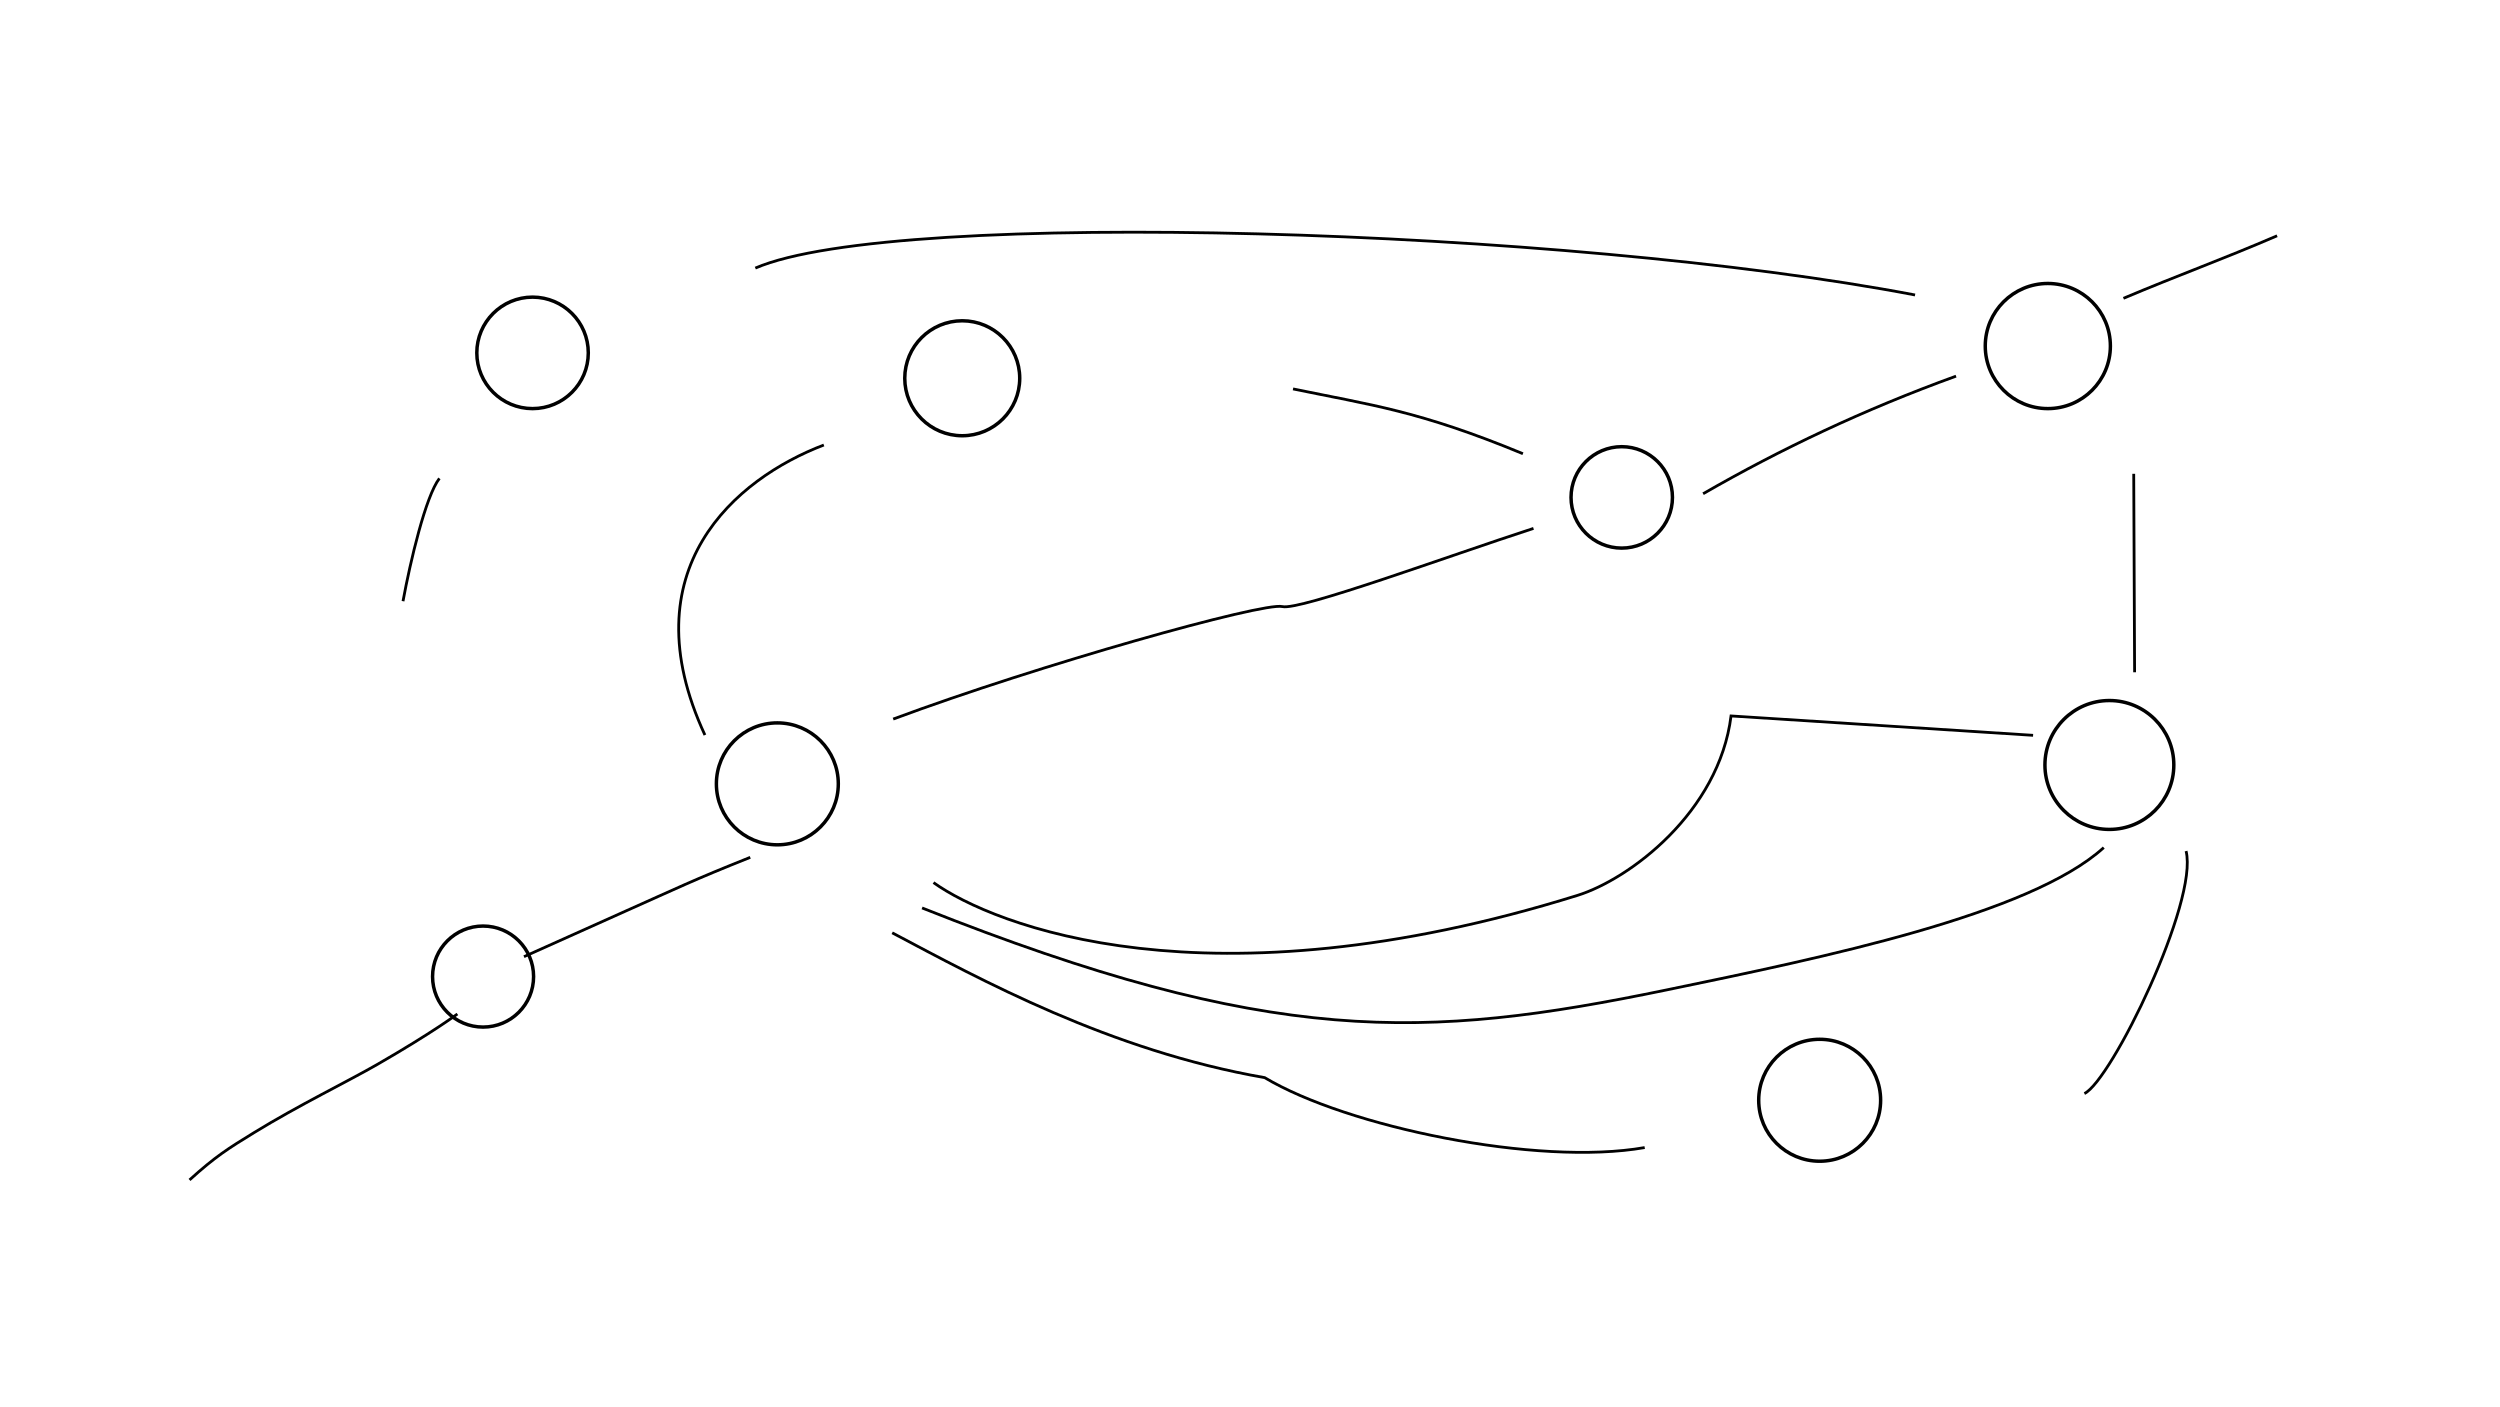
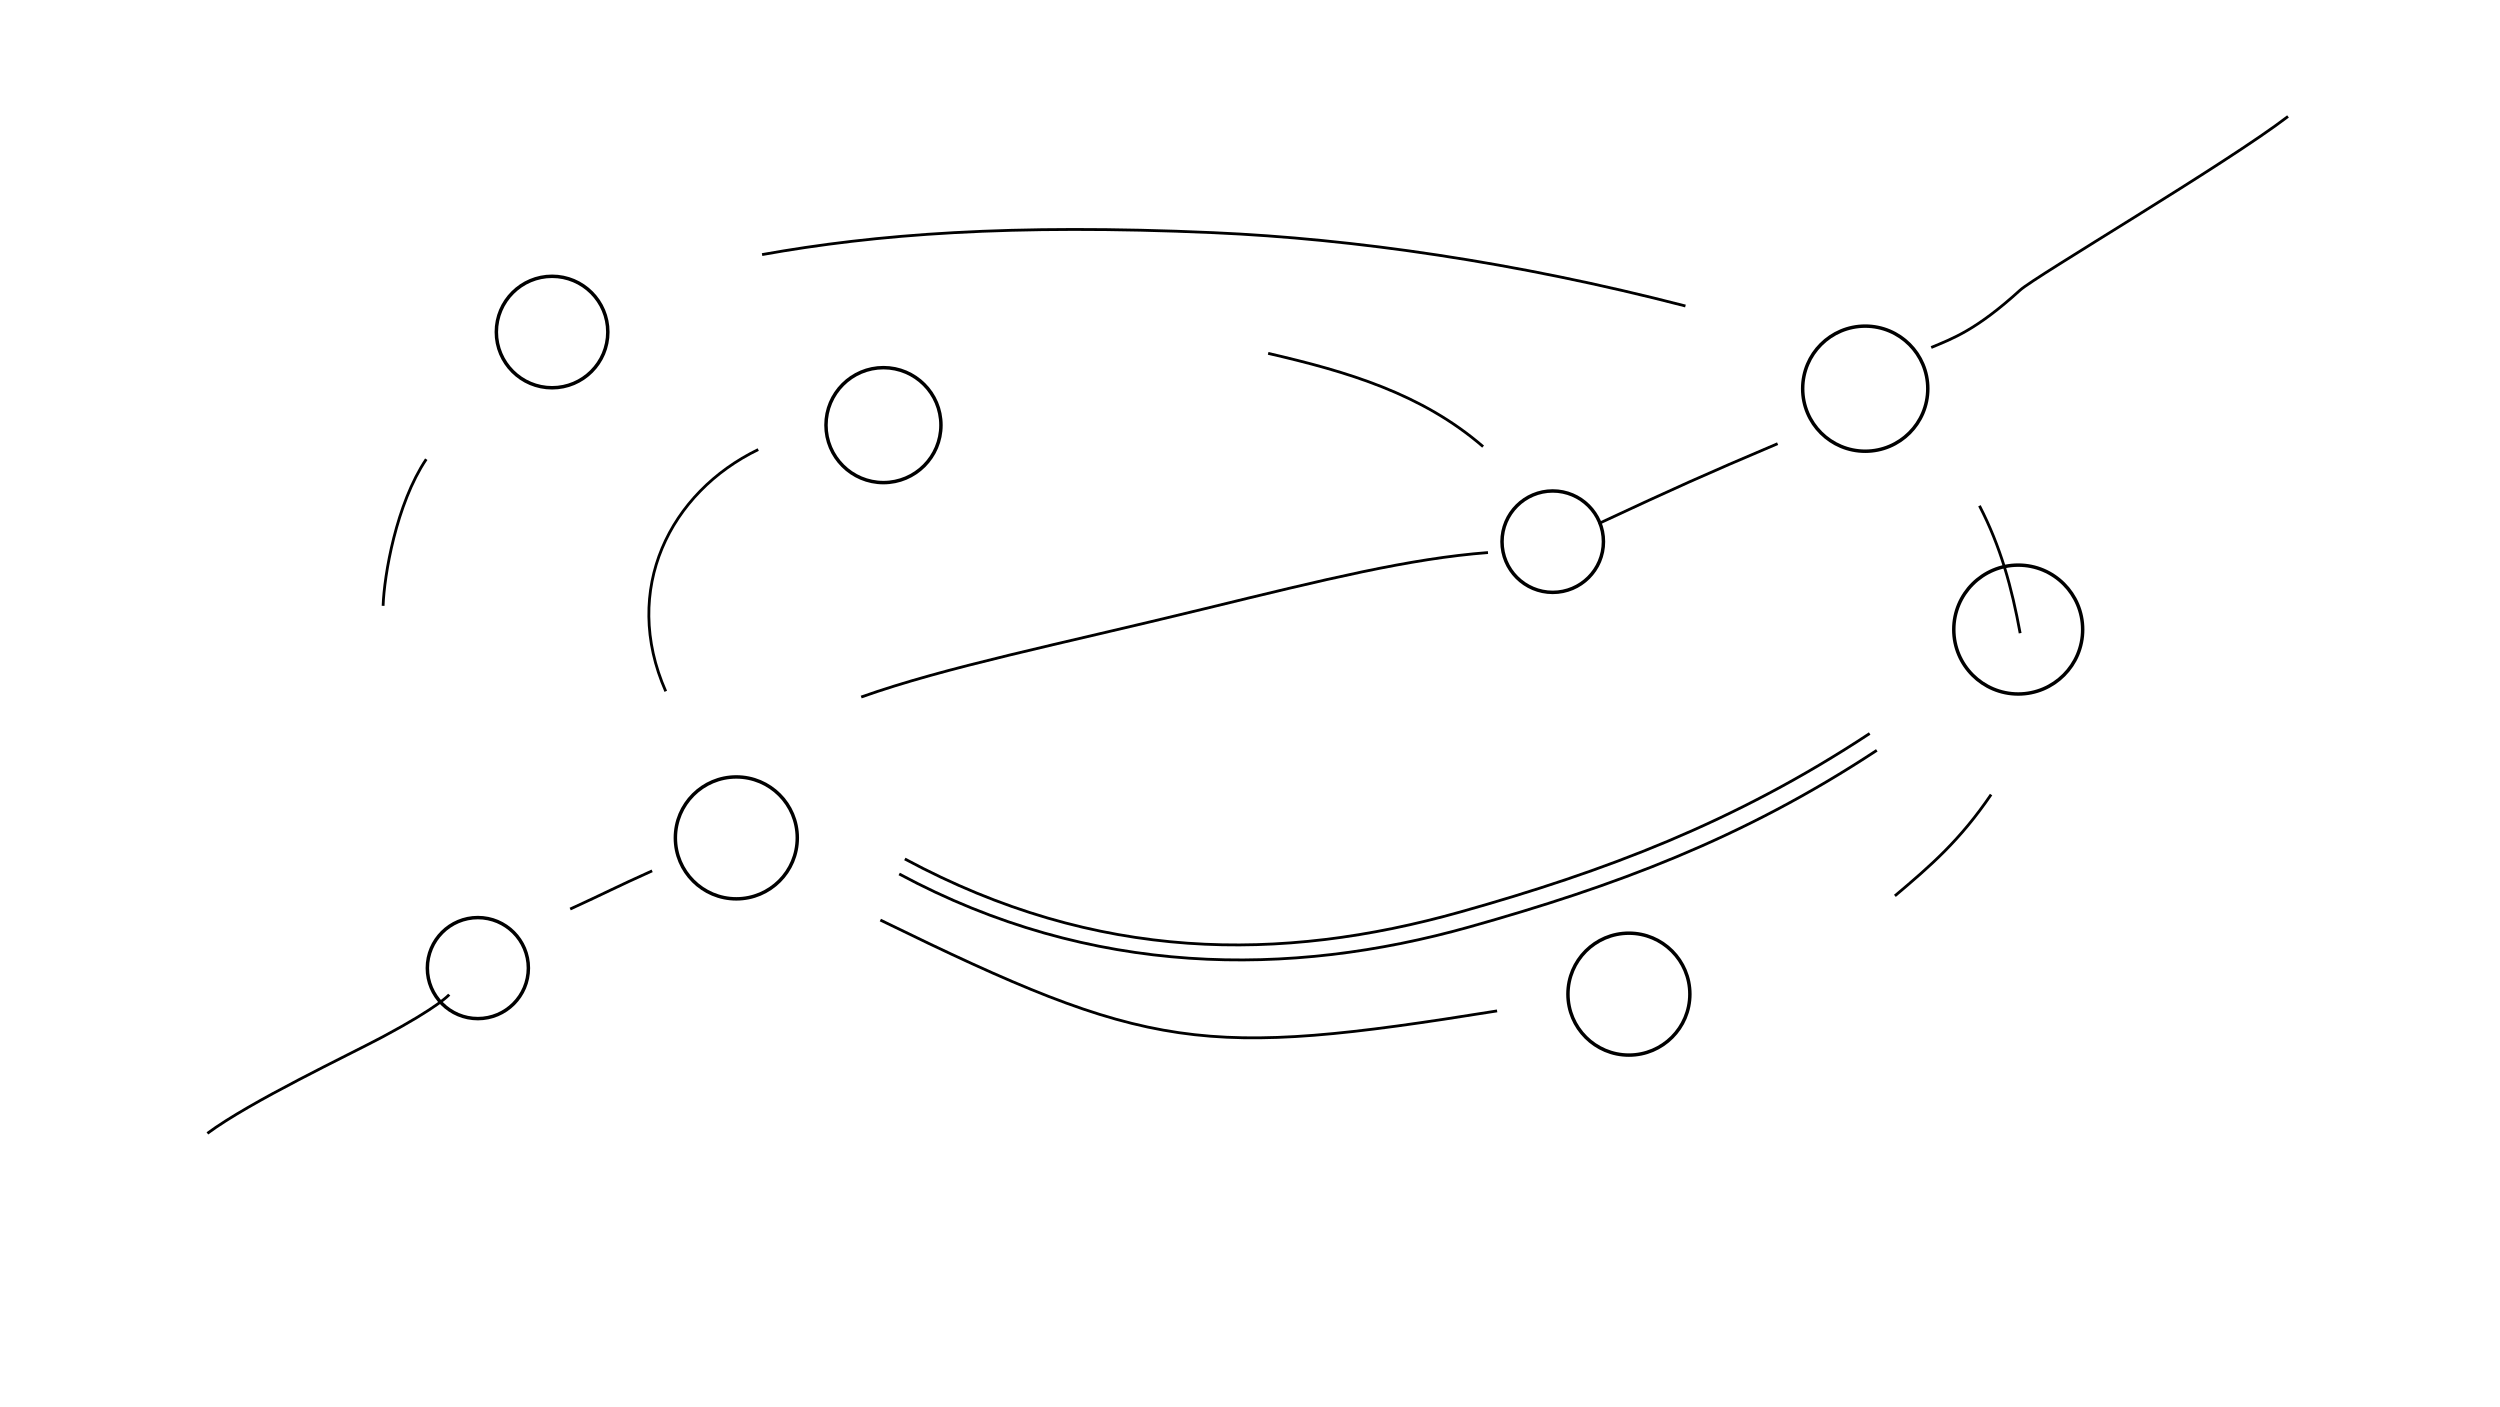
<svg xmlns="http://www.w3.org/2000/svg" width="3840" height="2160" viewBox="0 0 3840 2160" version="1.1" id="svg1" xml:space="preserve">
  <defs id="defs1" />
-   <path style="fill:none;stroke:#000000;stroke-width:4.317px;stroke-linecap:butt;stroke-linejoin:miter;stroke-opacity:1" d="m 291.131,1812.385 c 39.472,-35.828 59.279,-48.221 98.783,-72.474 68.994,-42.357 144.638,-79.031 189.789,-105.044 85.027,-48.986 122.814,-77.38 122.814,-77.38" id="produce-from-natural-resources" />
-   <path style="fill:none;stroke:#000000;stroke-width:4.317px;stroke-linecap:butt;stroke-linejoin:miter;stroke-opacity:1" d="m 674.929,734.824 c -21.076,27.301 -44.744,127.55 -55.909,188.631" id="produce-from-recycled-materials" />
-   <path style="fill:none;stroke:#000000;stroke-width:4.317px;stroke-linecap:butt;stroke-linejoin:miter;stroke-opacity:1" d="m 804.818,1469.471 c 0,0 129.424,-58.151 155.645,-69.826 78.284,-34.857 103.544,-47.564 191.923,-82.769" id="acquire-newly-produced" />
-   <path style="fill:none;stroke:#000000;stroke-width:4.317px;stroke-linecap:butt;stroke-linejoin:miter;stroke-opacity:1" d="M 2941.533,453.098 C 2408.834,351.103 1376.131,318.519 1160.18,411.796" id="recycle" />
-   <path style="fill:none;stroke:#000000;stroke-width:4.317px;stroke-linecap:butt;stroke-linejoin:miter;stroke-opacity:1" d="m 3278.745,1032.641 -1.344,-304.911" id="dispose-hibernating" />
-   <path style="fill:none;stroke:#000000;stroke-width:4.317px;stroke-linecap:butt;stroke-linejoin:miter;stroke-opacity:1" d="M 2615.966,758.395 C 2735.213,689.716 2862.185,629.399 3004.483,577.75" id="dispose-broken" />
-   <path style="fill:none;stroke:#000000;stroke-width:4.317px;stroke-linecap:butt;stroke-linejoin:miter;stroke-opacity:1" d="m 3231.375,1301.915 c -113.577,103.148 -430.291,168.751 -671.739,218.665 -370.738,76.641 -606.998,87.397 -1143.321,-125.993" id="acquire-used" />
-   <path style="fill:none;stroke:#000000;stroke-width:4.317px;stroke-linecap:butt;stroke-linejoin:miter;stroke-opacity:1" d="m 3122.834,1129.46 -463.94,-29.761 c -18.586,147.966 -155.842,250.685 -235.856,275.607 -568.827,177.174 -897.274,46.045 -989.181,-19.641" id="abandon" />
-   <path style="fill:none;stroke:#000000;stroke-width:4.317px;stroke-linecap:butt;stroke-linejoin:miter;stroke-opacity:1" d="M 2339.186,696.911 C 2179.161,630.641 2105.456,622.173 1986.099,597.367" id="repair" />
-   <path style="fill:none;stroke:#000000;stroke-width:4.317px;stroke-linecap:butt;stroke-linejoin:miter;stroke-opacity:1" d="m 3357.811,1307.227 c 19.221,77.321 -114.607,352.241 -156.165,372.483" id="refurbish" />
-   <path style="fill:none;stroke:#000000;stroke-width:4.317px;stroke-linecap:butt;stroke-linejoin:miter;stroke-opacity:1" d="m 3261.626,458.194 c 85.628,-36.104 151.577,-59.672 235.976,-96.029" id="landfill" />
-   <path style="fill:none;stroke:#000000;stroke-width:4.317px;stroke-linecap:butt;stroke-linejoin:miter;stroke-opacity:1" d="m 1371.94,1104.492 c 224.397,-83.499 568.375,-179.902 597.732,-172.783 26.65,6.462 254.377,-77.397 385.758,-120.095" id="go-broken" />
-   <path style="fill:none;stroke:#000000;stroke-width:4.317px;stroke-linecap:butt;stroke-linejoin:miter;stroke-opacity:1" d="M 1265.409,683.536 C 1129.866,735.172 964.87,874.72 1082.772,1129.042" id="acquire-repaired" />
-   <path style="fill:none;stroke:#000000;stroke-width:4.317px;stroke-linecap:butt;stroke-linejoin:miter;stroke-opacity:1" d="m 2526.253,1762.67 c -164.885,29.026 -457.601,-31.903 -583.752,-107.441 -237.509,-41.284 -437.524,-151.152 -572.069,-222.437" id="acquire-refurbished" />
-   <circle style="fill:none;fill-opacity:0.983;fill-rule:evenodd;stroke:#000000;stroke-width:5.352;stroke-linecap:round;stroke-miterlimit:0;stroke-dasharray:none" id="recycled-materials" cx="818" cy="542" r="85.615" />
-   <circle style="fill:none;fill-opacity:0.983;fill-rule:evenodd;stroke:#000000;stroke-width:5.348;stroke-linecap:round;stroke-miterlimit:0" id="hibernating-phones" r="98.985" cy="1175" cx="3240" />
-   <circle style="fill:none;fill-opacity:0.983;fill-rule:evenodd;stroke:#000000;stroke-width:5.348;stroke-linecap:round;stroke-miterlimit:0;stroke-dasharray:none" id="disposed-phones" cx="3145.454" cy="531.514" r="96.092" />
-   <circle style="fill:none;fill-opacity:0.983;fill-rule:evenodd;stroke:#000000;stroke-width:5.348;stroke-linecap:round;stroke-miterlimit:0;stroke-dasharray:none" id="broken-phones" cx="2491" cy="764" r="77.892" />
-   <circle style="fill:none;fill-opacity:0.983;fill-rule:evenodd;stroke:#000000;stroke-width:5.348;stroke-linecap:round;stroke-miterlimit:0;stroke-dasharray:none" id="repaired-phones" cx="1478" cy="581" r="88.289" />
-   <circle style="fill:none;fill-opacity:0.983;fill-rule:evenodd;stroke:#000000;stroke-width:5.348;stroke-linecap:round;stroke-miterlimit:0" id="phones-in-use" cx="1194" cy="1204" r="93.637" />
-   <circle style="fill:none;fill-opacity:0.983;fill-rule:evenodd;stroke:#000000;stroke-width:5.348;stroke-linecap:round;stroke-miterlimit:0" id="refurbished-phones" cx="2795" cy="1690" r="93.637" />
-   <circle style="fill:none;fill-opacity:0.983;fill-rule:evenodd;stroke:#000000;stroke-width:5.348;stroke-linecap:round;stroke-miterlimit:0" id="newly-produced-phones" cx="742" cy="1500" r="77.592" />
+   <path style="fill:none;stroke:#000000;stroke-width:4.317px;stroke-linecap:butt;stroke-linejoin:miter;stroke-opacity:1" d="m 318.54,1740.86 c 66.139,-49.063 217.414,-120.601 269.374,-148.317 86.581,-46.182 102.067,-64.823 102.067,-64.823" id="produce-from-natural-resources" />
+   <path style="fill:none;stroke:#000000;stroke-width:4.317px;stroke-linecap:butt;stroke-linejoin:miter;stroke-opacity:1" d="M 654.728,705.342 C 608.512,774.132 590.063,883.686 588.445,930.553" id="produce-from-recycled-materials" />
+   <path style="fill:none;stroke:#000000;stroke-width:4.317px;stroke-linecap:butt;stroke-linejoin:miter;stroke-opacity:1" d="m 875.794,1396.311 c 53.978,-24.667 68.788,-33.037 125.906,-58.688" id="acquire-newly-produced" />
+   <path style="fill:none;stroke:#000000;stroke-width:4.317px;stroke-linecap:butt;stroke-linejoin:miter;stroke-opacity:1" d="M 2588.838,470.023 C 2327.099,402.325 2079.466,366.954 1863.973,357.407 1552.404,343.602 1344.673,359.811 1170.554,391.049" id="recycle" />
+   <path style="fill:none;stroke:#000000;stroke-width:4.317px;stroke-linecap:butt;stroke-linejoin:miter;stroke-opacity:1" d="m 3102.943,972.585 c -12.823,-70.335 -30.014,-133.027 -62.492,-195.718" id="dispose-hibernating" />
+   <path style="fill:none;stroke:#000000;stroke-width:4.317px;stroke-linecap:butt;stroke-linejoin:miter;stroke-opacity:1" d="M 2455.452,804.256 C 2574.699,748.68 2616.5,729.857 2730.407,681.484" id="dispose-broken" />
+   <path style="fill:none;stroke:#000000;stroke-width:4.317px;stroke-linecap:butt;stroke-linejoin:miter;stroke-opacity:1" d="m 2882.746,1152.518 c -207.788,137.023 -404.458,208.998 -625.905,271.289 -275.201,77.412 -579.936,77.767 -875.673,-81.394" id="abandon" />
+   <path style="fill:none;stroke:#000000;stroke-width:4.317px;stroke-linecap:butt;stroke-linejoin:miter;stroke-opacity:1" d="m 2871.817,1126.665 c -207.788,137.023 -407.257,211.797 -628.704,274.088 -275.201,77.412 -557.545,77.767 -853.282,-81.393" id="acquire-used" />
+   <path style="fill:none;stroke:#000000;stroke-width:4.317px;stroke-linecap:butt;stroke-linejoin:miter;stroke-opacity:1" d="M 2278.037,685.991 C 2183.529,604.435 2069.422,570.852 1947.881,542.77" id="repair" />
+   <path style="fill:none;stroke:#000000;stroke-width:4.317px;stroke-linecap:butt;stroke-linejoin:miter;stroke-opacity:1" d="m 3058.335,1220.463 c -47.951,70.324 -92.216,108.742 -147.768,155.574" id="refurbish" />
+   <path style="fill:none;stroke:#000000;stroke-width:4.317px;stroke-linecap:butt;stroke-linejoin:miter;stroke-opacity:1" d="m 2966.349,533.763 c 32.69,-13.783 68.555,-26.187 136.576,-88.117 23.235,-21.154 316.979,-194.227 411.471,-266.804" id="landfill" />
+   <path style="fill:none;stroke:#000000;stroke-width:4.317px;stroke-linecap:butt;stroke-linejoin:miter;stroke-opacity:1" d="m 1322.803,1070.642 c 130.729,-46.384 300.191,-80.108 526.013,-135.249 188.024,-45.911 316.902,-77.492 436.73,-86.654" id="go-broken" />
+   <path style="fill:none;stroke:#000000;stroke-width:4.317px;stroke-linecap:butt;stroke-linejoin:miter;stroke-opacity:1" d="M 1164.651,690.533 C 1029.108,756.163 953.675,905.507 1022.597,1061.87" id="acquire-repaired" />
+   <path style="fill:none;stroke:#000000;stroke-width:4.317px;stroke-linecap:butt;stroke-linejoin:miter;stroke-opacity:1" d="m 2299.547,1552.758 c -453.746,72.972 -533.728,62.766 -947.308,-139.558" id="acquire-refurbished" />
+   <circle style="fill:none;fill-opacity:0.983;fill-rule:evenodd;stroke:#000000;stroke-width:5.352;stroke-linecap:round;stroke-miterlimit:0;stroke-dasharray:none" id="recycled-materials" cx="848" cy="510" r="85.615" />
+   <circle style="fill:none;fill-opacity:0.983;fill-rule:evenodd;stroke:#000000;stroke-width:5.348;stroke-linecap:round;stroke-miterlimit:0" id="hibernating-phones" r="98.985" cy="967" cx="3100" />
+   <circle style="fill:none;fill-opacity:0.983;fill-rule:evenodd;stroke:#000000;stroke-width:5.348;stroke-linecap:round;stroke-miterlimit:0;stroke-dasharray:none" id="disposed-phones" cx="2865" cy="597" r="96.092" />
+   <circle style="fill:none;fill-opacity:0.983;fill-rule:evenodd;stroke:#000000;stroke-width:5.348;stroke-linecap:round;stroke-miterlimit:0;stroke-dasharray:none" id="broken-phones" cx="2385" cy="832" r="77.892" />
+   <circle style="fill:none;fill-opacity:0.983;fill-rule:evenodd;stroke:#000000;stroke-width:5.348;stroke-linecap:round;stroke-miterlimit:0;stroke-dasharray:none" id="repaired-phones" cx="1357" cy="653" r="88.289" />
+   <circle style="fill:none;fill-opacity:0.983;fill-rule:evenodd;stroke:#000000;stroke-width:5.348;stroke-linecap:round;stroke-miterlimit:0" id="phones-in-use" cx="1131" cy="1287" r="93.637" />
+   <circle style="fill:none;fill-opacity:0.983;fill-rule:evenodd;stroke:#000000;stroke-width:5.348;stroke-linecap:round;stroke-miterlimit:0" id="refurbished-phones" cx="2502" cy="1527" r="93.637" />
+   <circle style="fill:none;fill-opacity:0.983;fill-rule:evenodd;stroke:#000000;stroke-width:5.348;stroke-linecap:round;stroke-miterlimit:0" id="newly-produced-phones" cx="734" cy="1487" r="77.592" />
  <rect style="fill:none;fill-opacity:0.983;fill-rule:evenodd;stroke:none;stroke-width:5.348;stroke-linecap:round;stroke-miterlimit:0;stroke-dasharray:none" id="landfilled-phones" width="109.638" height="109.638" x="3121" y="555" />
  <rect style="fill:none;fill-opacity:0.983;fill-rule:evenodd;stroke:none;stroke-width:5.348;stroke-linecap:round;stroke-miterlimit:0;stroke-dasharray:none" id="natural-resources" width="109.638" height="109.638" x="123" y="1824" />
</svg>
